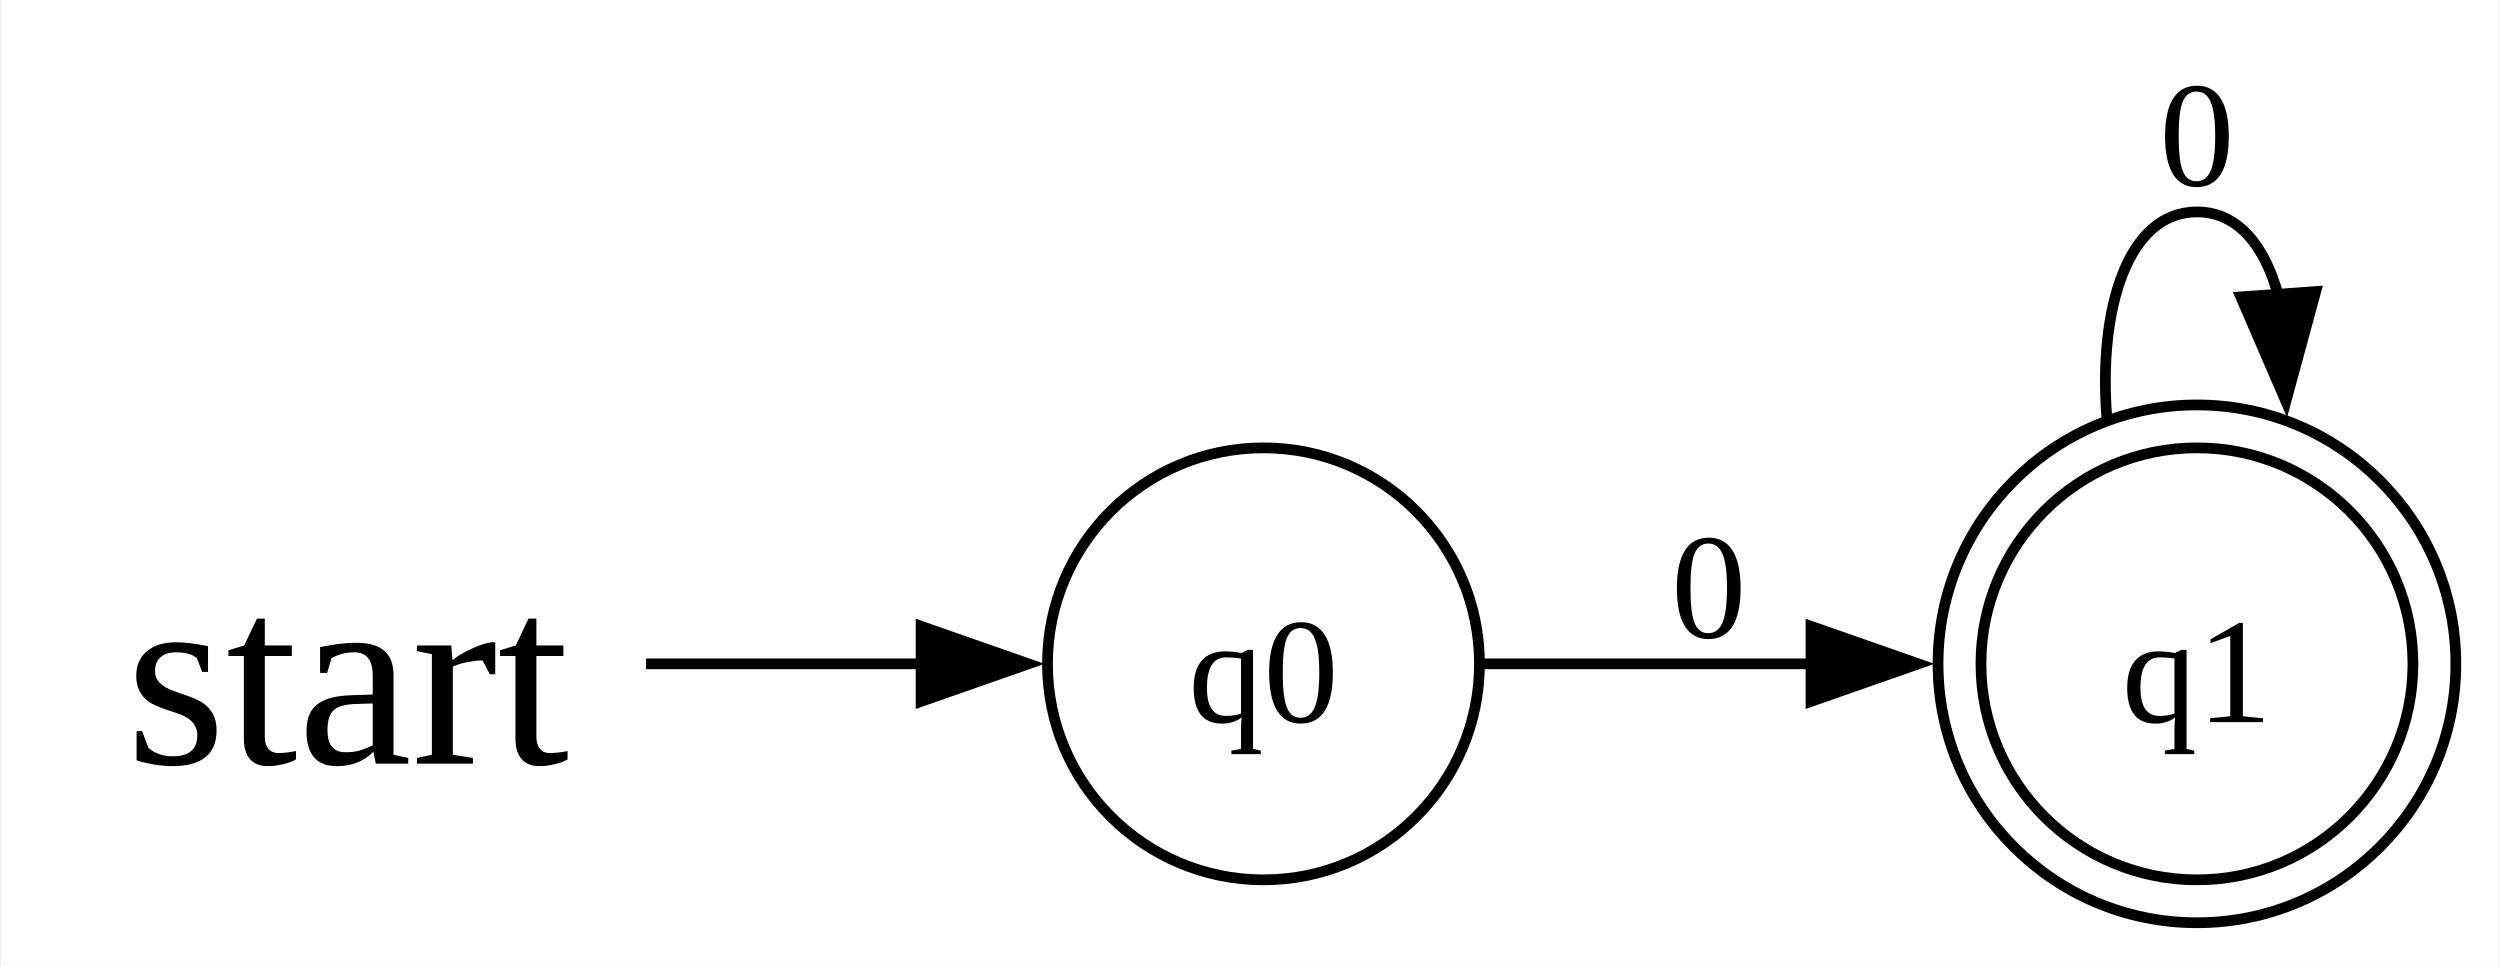
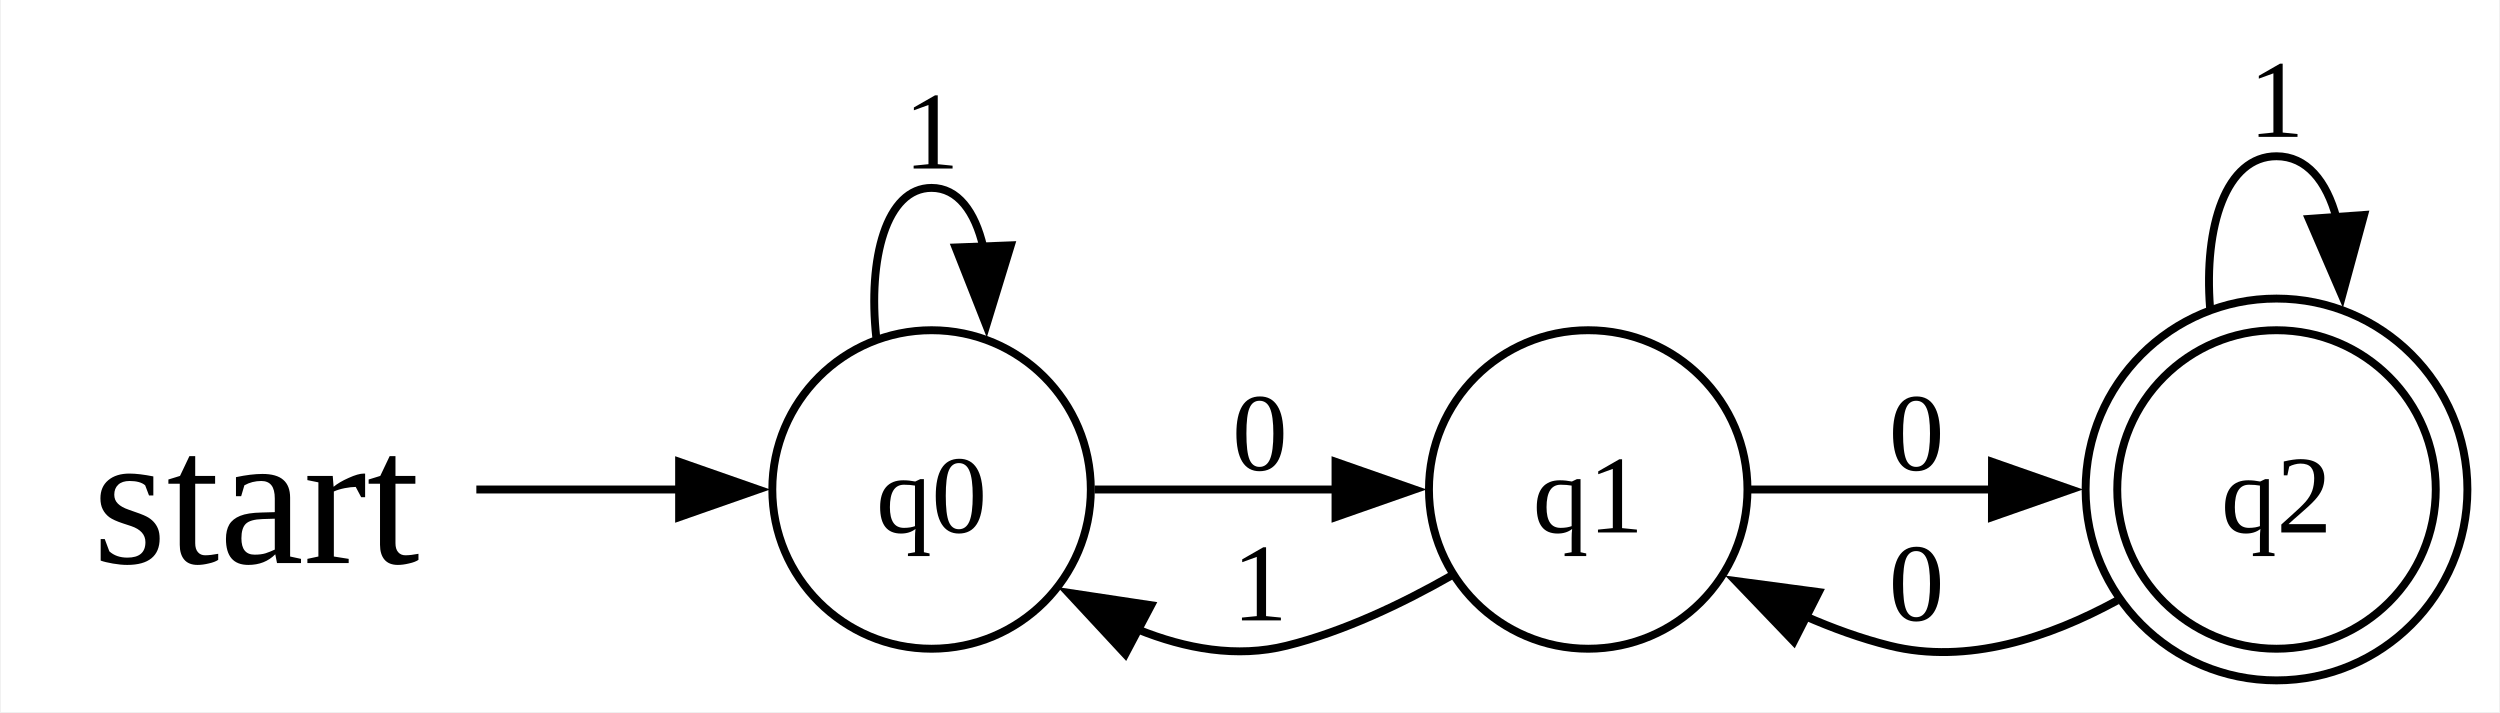
- <svg xmlns="http://www.w3.org/2000/svg" width="233pt" height="90pt" viewBox="0.00 0.00 232.75 90.00">
+ <svg xmlns="http://www.w3.org/2000/svg" width="316pt" height="90pt" viewBox="0.00 0.00 315.76 90.00">
  <g id="graph0" class="graph" transform="scale(1 1) rotate(0) translate(4 86)">
-     <polygon fill="white" stroke="none" points="-4,4 -4,-86 228.75,-86 228.75,4 -4,4" />
+     <polygon fill="white" stroke="none" points="-4,4 -4,-86 311.76,-86 311.76,4 -4,4" />
    <g id="node1" class="node">
      <ellipse fill="none" stroke="black" cx="113.63" cy="-24.13" rx="20.13" ry="20.13" />
      <text text-anchor="middle" x="113.63" y="-18.7" font-family="Times New Roman,serif" font-size="14.00">q0</text>
    </g>
+     <g id="edge3" class="edge">
+       <path fill="none" stroke="black" d="M106.64,-43.35C105.56,-53.29 107.89,-62.25 113.63,-62.25 116.94,-62.25 119.12,-59.26 120.16,-54.81" />
+       <polygon fill="black" stroke="black" points="123.65,-54.99 120.55,-44.86 116.66,-54.72 123.65,-54.99" />
+       <text text-anchor="middle" x="113.63" y="-64.7" font-family="Times New Roman,serif" font-size="14.00">1</text>
+     </g>
    <g id="node2" class="node">
-       <ellipse fill="none" stroke="black" cx="200.63" cy="-24.13" rx="20.13" ry="20.13" />
-       <ellipse fill="none" stroke="black" cx="200.63" cy="-24.13" rx="24.13" ry="24.13" />
-       <text text-anchor="middle" x="200.63" y="-18.7" font-family="Times New Roman,serif" font-size="14.00">q1</text>
+       <ellipse fill="none" stroke="black" cx="196.63" cy="-24.13" rx="20.13" ry="20.13" />
+       <text text-anchor="middle" x="196.63" y="-18.7" font-family="Times New Roman,serif" font-size="14.00">q1</text>
    </g>
    <g id="edge2" class="edge">
-       <path fill="none" stroke="black" d="M133.91,-24.13C143.03,-24.13 154.19,-24.13 164.71,-24.13" />
-       <polygon fill="black" stroke="black" points="164.66,-27.63 174.66,-24.13 164.66,-20.63 164.66,-27.63" />
+       <path fill="none" stroke="black" d="M134.23,-24.13C143.39,-24.13 154.5,-24.13 164.75,-24.13" />
+       <polygon fill="black" stroke="black" points="164.69,-27.63 174.69,-24.13 164.69,-20.63 164.69,-27.63" />
      <text text-anchor="middle" x="155.13" y="-26.58" font-family="Times New Roman,serif" font-size="14.00">0</text>
    </g>
-     <g id="edge3" class="edge">
-       <path fill="none" stroke="black" d="M192.23,-47.09C191.43,-57.37 194.23,-66.25 200.63,-66.25 204.43,-66.25 206.96,-63.12 208.22,-58.42" />
-       <polygon fill="black" stroke="black" points="211.7,-58.83 208.92,-48.6 204.72,-58.33 211.7,-58.83" />
-       <text text-anchor="middle" x="200.63" y="-68.7" font-family="Times New Roman,serif" font-size="14.00">0</text>
+     <g id="edge5" class="edge">
+       <path fill="none" stroke="black" d="M179.33,-13.24C173.09,-9.68 165.73,-6.18 158.5,-4.38 152.22,-2.81 145.72,-4 139.71,-6.43" />
+       <polygon fill="black" stroke="black" points="138.12,-3.31 130.91,-11.08 141.39,-9.5 138.12,-3.31" />
+       <text text-anchor="middle" x="155.13" y="-7.58" font-family="Times New Roman,serif" font-size="14.00">1</text>
    </g>
    <g id="node3" class="node">
+       <ellipse fill="none" stroke="black" cx="283.63" cy="-24.13" rx="20.13" ry="20.13" />
+       <ellipse fill="none" stroke="black" cx="283.63" cy="-24.13" rx="24.13" ry="24.13" />
+       <text text-anchor="middle" x="283.63" y="-18.7" font-family="Times New Roman,serif" font-size="14.00">q2</text>
+     </g>
+     <g id="edge4" class="edge">
+       <path fill="none" stroke="black" d="M216.92,-24.13C226.03,-24.13 237.19,-24.13 247.71,-24.13" />
+       <polygon fill="black" stroke="black" points="247.67,-27.63 257.66,-24.13 247.66,-20.63 247.67,-27.63" />
+       <text text-anchor="middle" x="238.13" y="-26.58" font-family="Times New Roman,serif" font-size="14.00">0</text>
+     </g>
+     <g id="edge6" class="edge">
+       <path fill="none" stroke="black" d="M263.5,-10.1C254.91,-5.41 244.53,-1.94 234.75,-4.38 231.14,-5.28 227.5,-6.6 223.97,-8.15" />
+       <polygon fill="black" stroke="black" points="222.61,-4.91 215.28,-12.56 225.78,-11.16 222.61,-4.91" />
+       <text text-anchor="middle" x="238.13" y="-7.58" font-family="Times New Roman,serif" font-size="14.00">0</text>
+     </g>
+     <g id="edge7" class="edge">
+       <path fill="none" stroke="black" d="M275.23,-47.09C274.43,-57.37 277.23,-66.25 283.63,-66.25 287.43,-66.25 289.96,-63.12 291.22,-58.42" />
+       <polygon fill="black" stroke="black" points="294.7,-58.83 291.92,-48.6 287.72,-58.33 294.7,-58.83" />
+       <text text-anchor="middle" x="283.63" y="-68.7" font-family="Times New Roman,serif" font-size="14.00">1</text>
+     </g>
+     <g id="node4" class="node">
      <text text-anchor="middle" x="28.25" y="-14.83" font-family="Times New Roman,serif" font-size="24.00">start</text>
    </g>
    <g id="edge1" class="edge">
      <path fill="none" stroke="black" d="M56.09,-24.13C64.31,-24.13 73.41,-24.13 81.87,-24.13" />
      <polygon fill="black" stroke="black" points="81.72,-27.63 91.72,-24.13 81.72,-20.63 81.72,-27.63" />
    </g>
  </g>
</svg>
